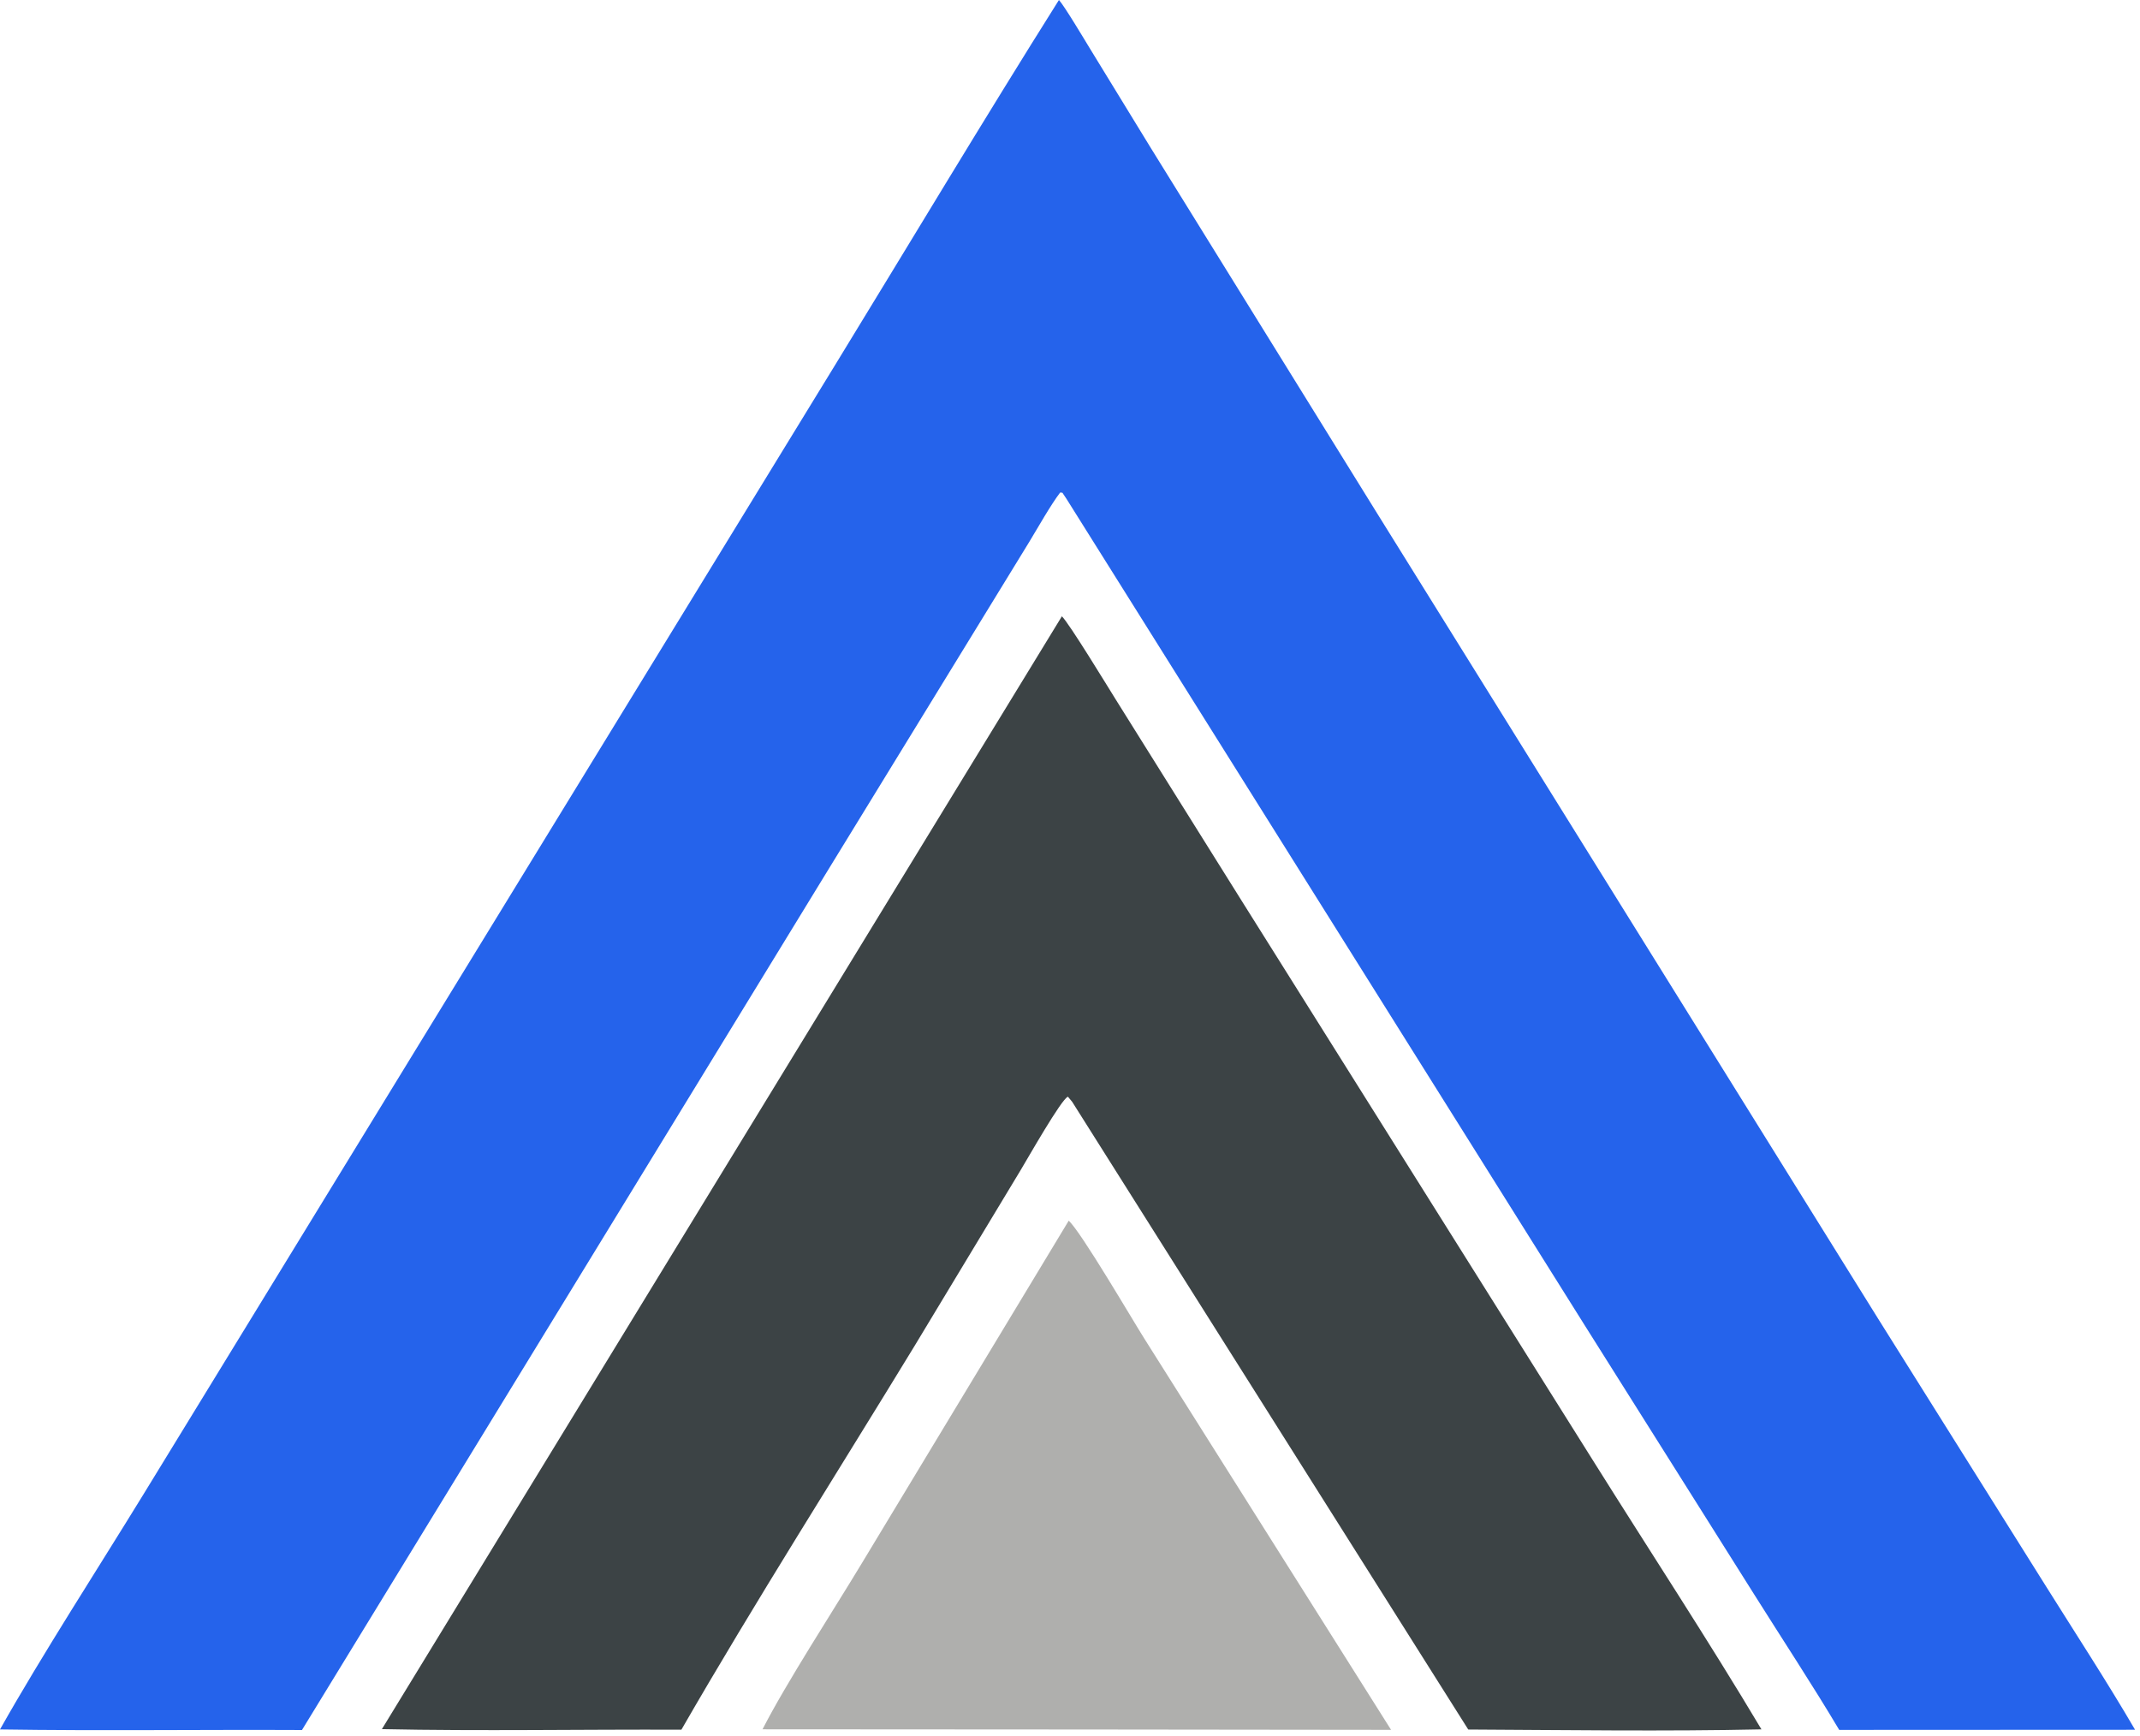
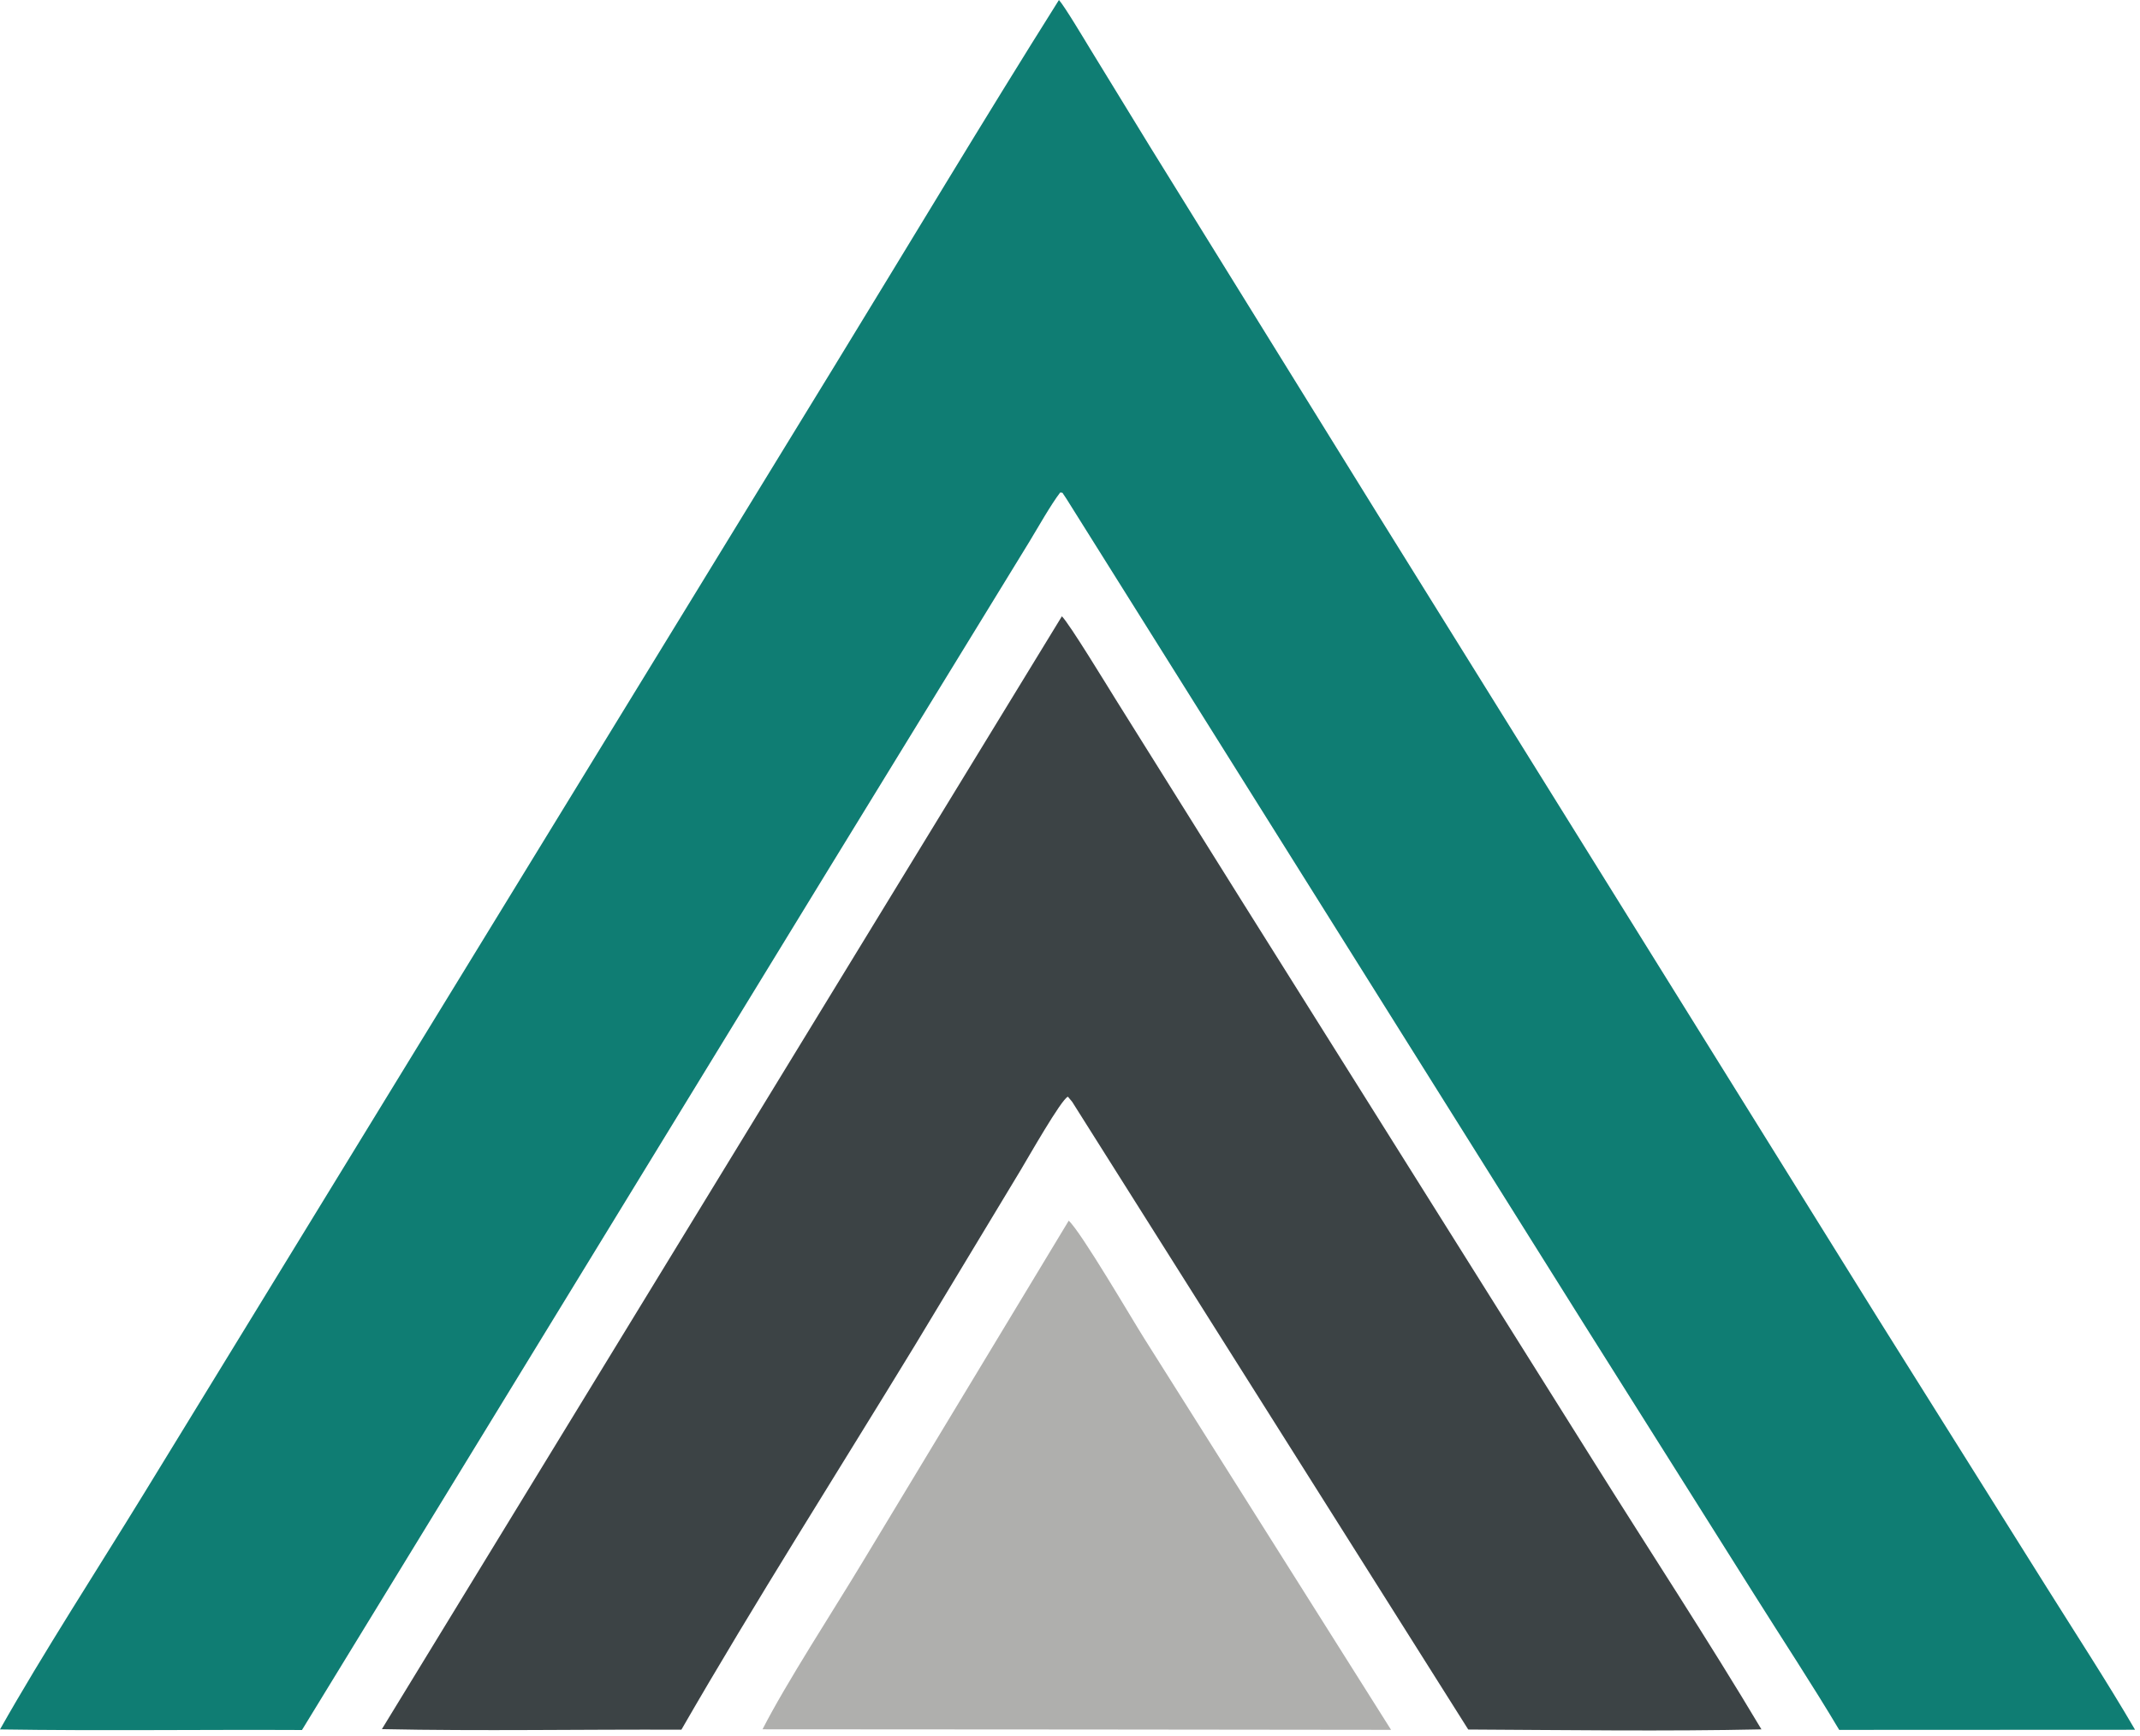
<svg xmlns="http://www.w3.org/2000/svg" width="381" height="309" viewBox="0 0 381 309" fill="none">
-   <path d="M188.531 0C189.479 1.019 193.084 7.063 194.028 8.607L204.744 26.11L245.232 91.474L334.411 234.83L364.297 282.469C369.49 290.756 375.214 299.54 380.121 307.954L327.447 307.978C322.719 300.026 317.241 291.707 312.278 283.81L282.032 235.782L189.872 88.808L189.145 87.722L188.752 87.681C187.129 89.791 184.708 94.061 183.236 96.492L174.639 110.517L146.902 155.746L53.763 307.999C35.892 307.91 17.829 308.172 0 307.897C7.58 294.465 17.422 279.281 25.564 266.002L73.246 188.135L148.711 64.935C161.863 43.465 175.143 21.27 188.531 0Z" fill="#2563EB" />
+   <path d="M188.531 0C189.479 1.019 193.084 7.063 194.028 8.607L204.744 26.11L245.232 91.474L334.411 234.83L364.297 282.469C369.49 290.756 375.214 299.54 380.121 307.954L327.447 307.978C322.719 300.026 317.241 291.707 312.278 283.81L282.032 235.782L189.872 88.808L189.145 87.722L188.752 87.681C187.129 89.791 184.708 94.061 183.236 96.492L174.639 110.517L146.902 155.746L53.763 307.999C35.892 307.91 17.829 308.172 0 307.897C7.58 294.465 17.422 279.281 25.564 266.002L73.246 188.135L148.711 64.935C161.863 43.465 175.143 21.27 188.531 0Z" fill="#0F7D73" />
  <path d="M189.053 109.724C190.348 110.958 197.236 122.283 198.677 124.589L221.133 160.482L283.813 260.334C293.578 275.916 304.248 292.19 313.603 307.885C296.792 308.258 278.294 307.997 261.403 307.913L190.885 196.156L190.13 195.252C188.989 195.624 182.932 206.307 181.728 208.296L162.866 239.555C149.246 261.907 134.321 285.361 121.313 307.944C103.678 307.869 85.573 308.215 67.991 307.842L189.053 109.724Z" fill="#3C4345" />
  <path d="M190.272 217.325C192.503 219.359 201.509 234.8 203.742 238.33L247.662 307.969L193.775 307.908L135.757 307.873C140.057 299.486 148.307 286.827 153.427 278.33L190.272 217.325Z" fill="#AFAFAD" />
</svg>
